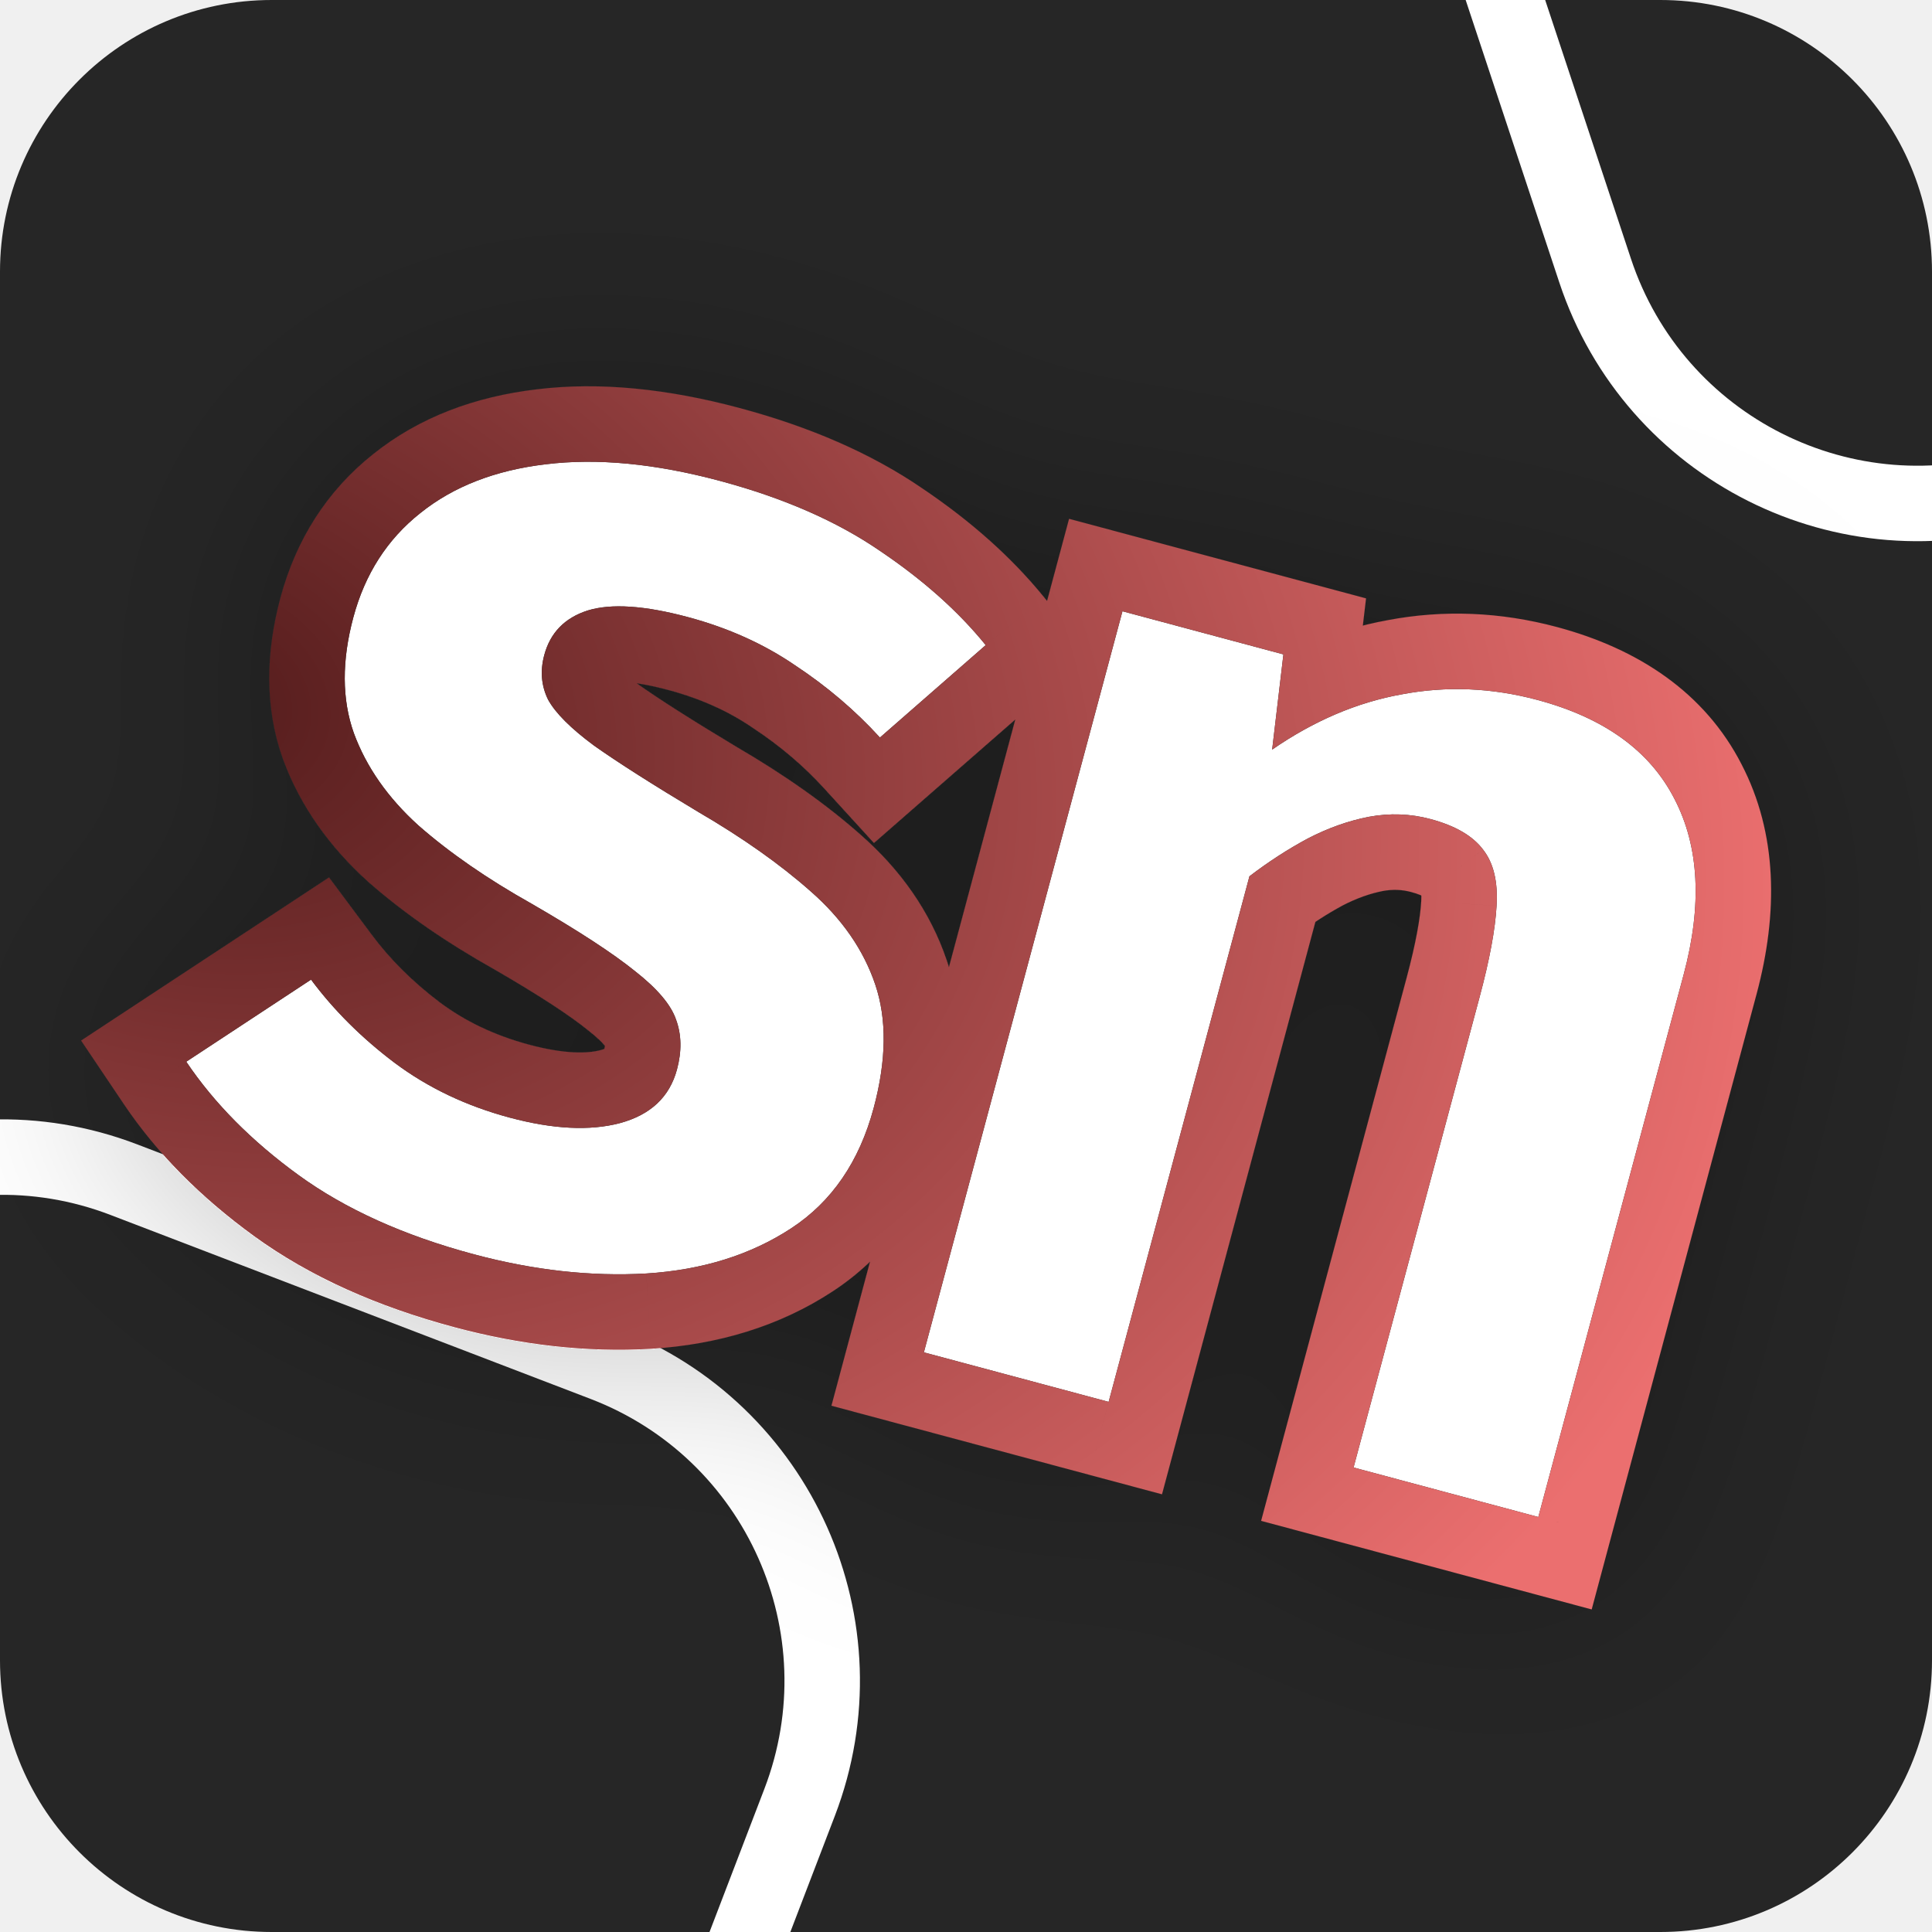
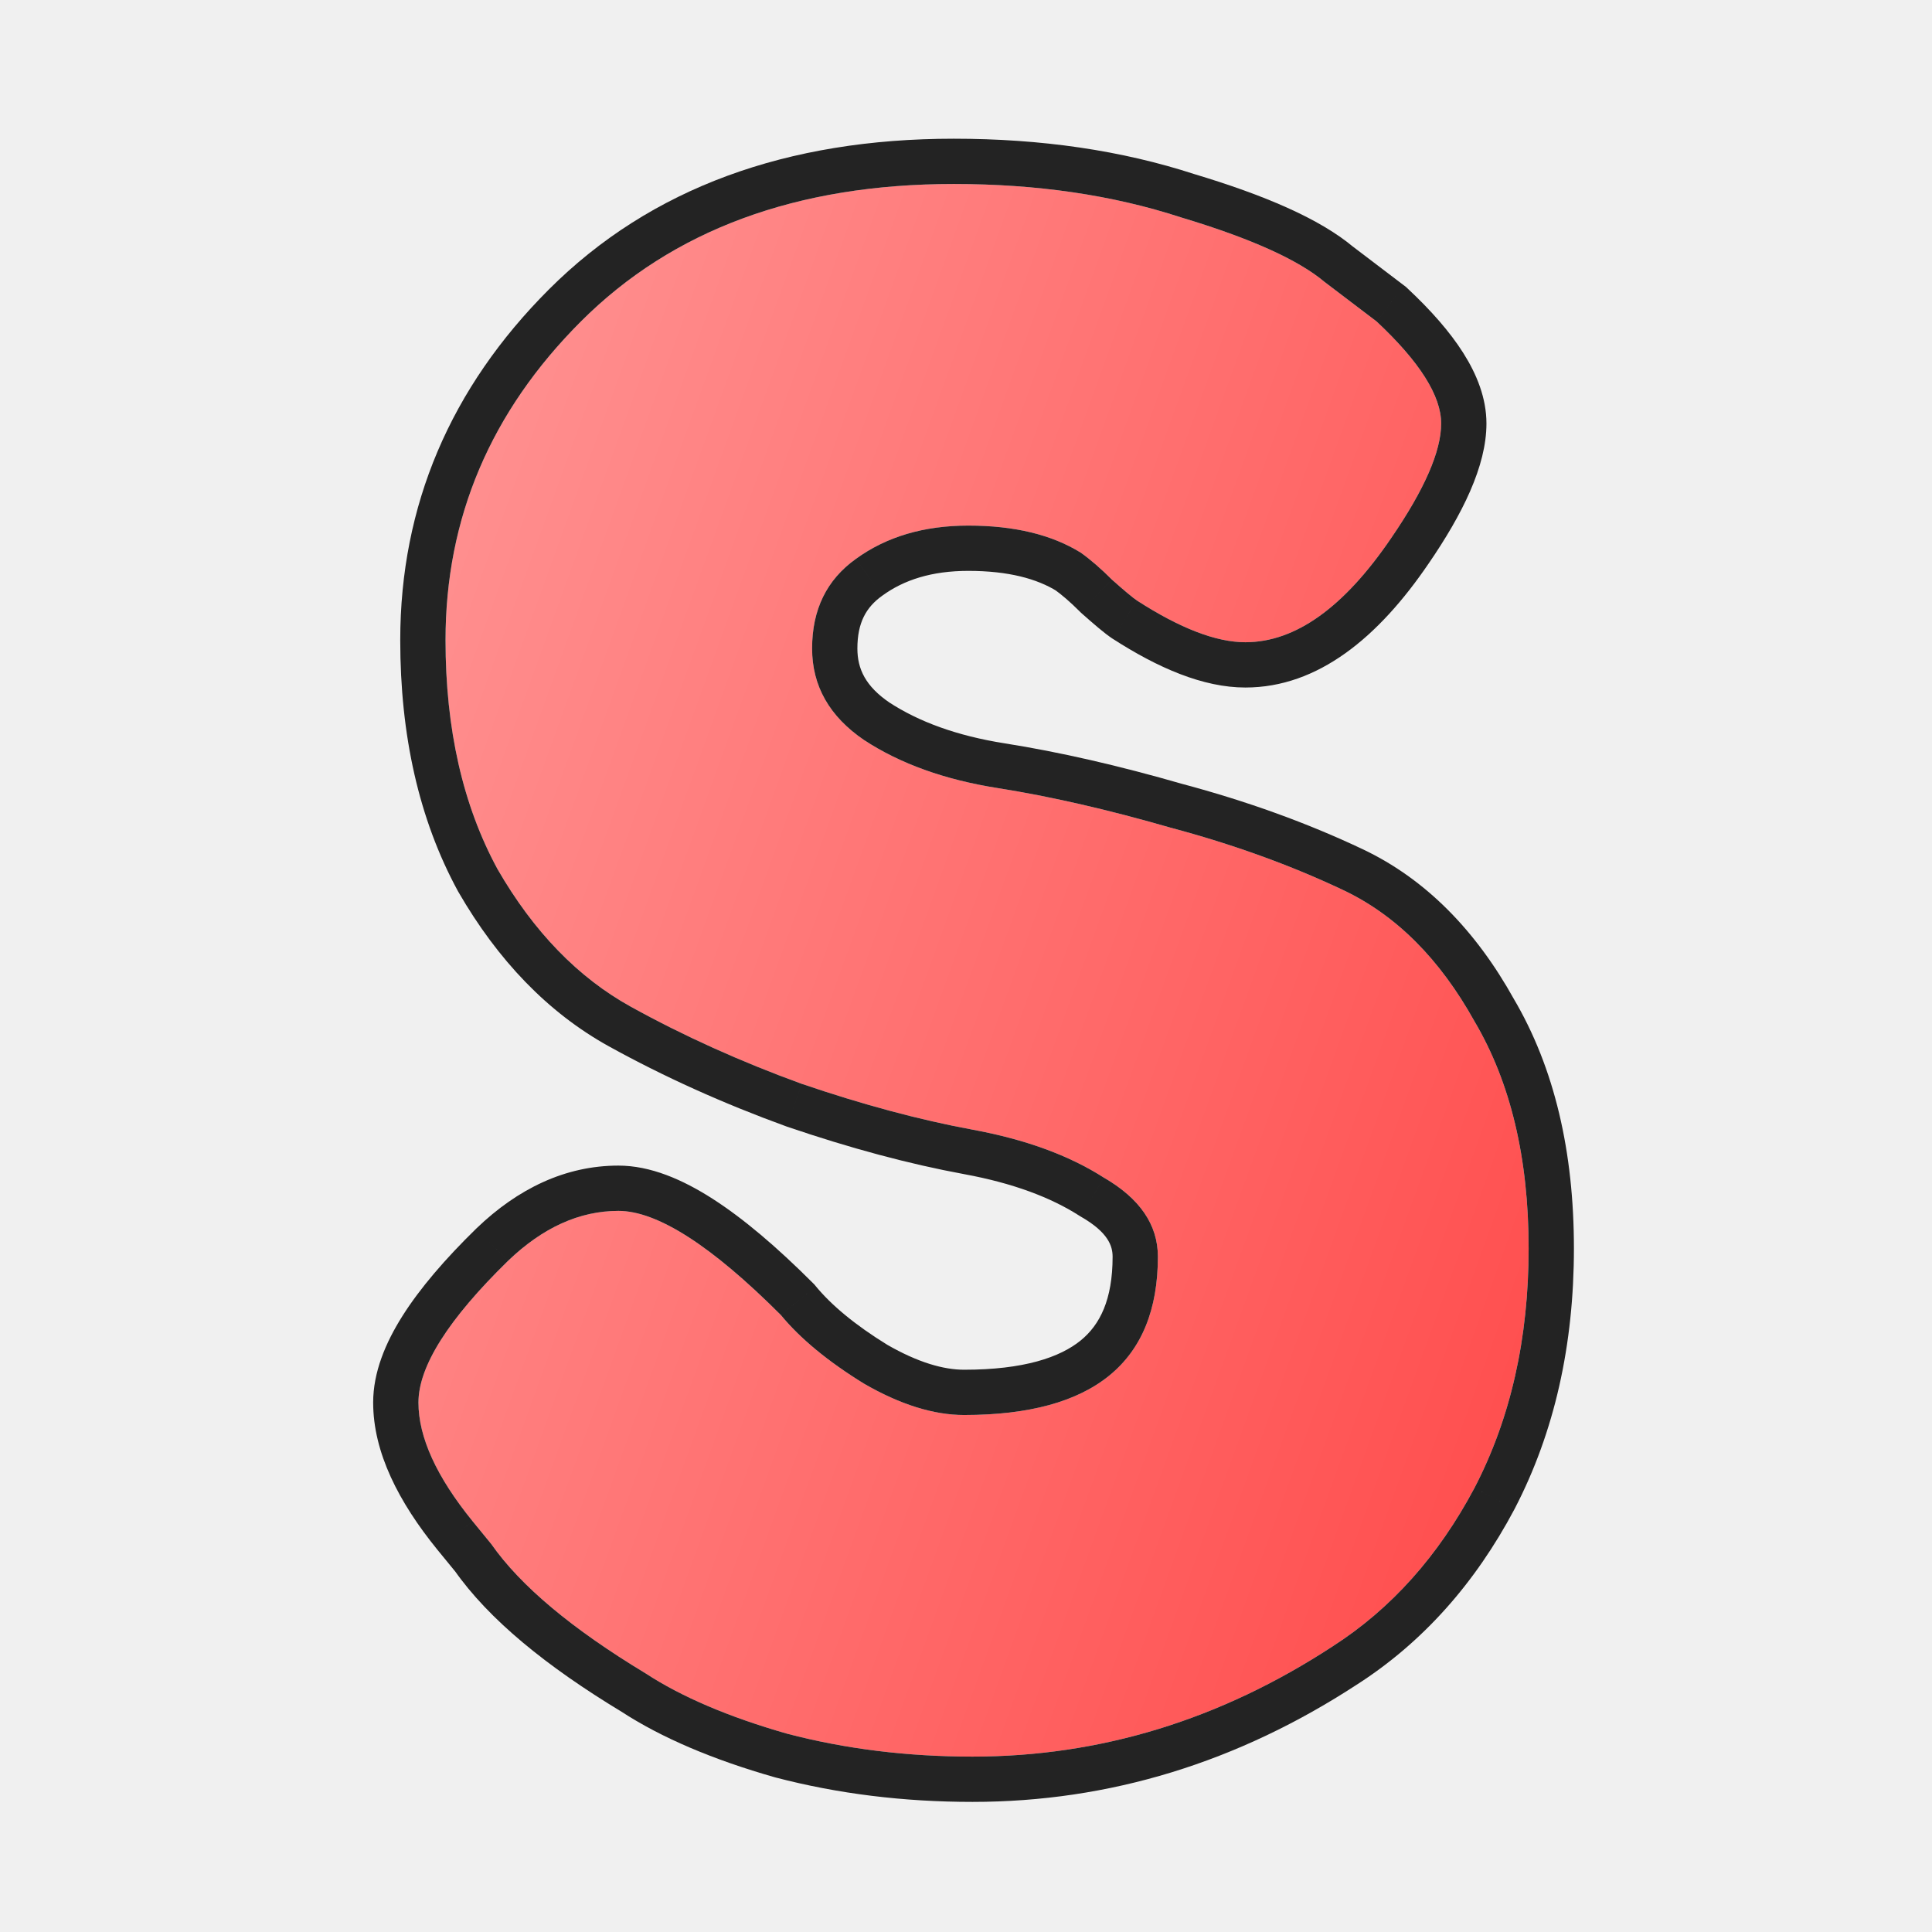
<svg xmlns="http://www.w3.org/2000/svg" width="128" height="128" viewBox="0 0 128 128" fill="none">
-   <g clip-path="url(#clip0_937_2)">
-     <rect width="128" height="128" rx="18" fill="#262626" />
-     <path d="M8.206 78.156L40.019 90.347C51.622 94.793 57.424 107.804 52.978 119.408L38.828 156.332C34.381 167.936 21.37 173.737 9.766 169.291L-22.046 157.1C-33.649 152.654 -39.451 139.642 -35.005 128.039L-20.855 91.115C-16.409 79.511 -3.397 73.709 8.206 78.156Z" stroke="white" stroke-width="5" />
-     <path d="M107.517 -48.041L139.854 -58.761C151.65 -62.671 164.381 -56.278 168.291 -44.483L180.734 -6.949C184.644 4.846 178.251 17.578 166.456 21.488L134.118 32.207C122.323 36.117 109.592 29.725 105.682 17.93L93.239 -19.604C89.329 -31.399 95.722 -44.131 107.517 -48.041Z" stroke="white" stroke-width="5" />
-     <g filter="url(#filter0_d_937_2)">
-       <mask id="path-4-outside-1_937_2" maskUnits="userSpaceOnUse" x="1.55" y="18.073" width="121.143" height="90.738" fill="black">
-         <rect fill="white" x="1.55" y="18.073" width="121.143" height="90.738" />
-         <path d="M33.761 74.043C36.636 74.814 39.071 74.936 41.067 74.411C43.102 73.863 44.364 72.677 44.853 70.853C45.176 69.648 45.156 68.549 44.792 67.557C44.459 66.573 43.553 65.503 42.075 64.344C40.604 63.155 38.32 61.665 35.222 59.875C32.285 58.226 29.783 56.496 27.718 54.684C25.692 52.849 24.267 50.81 23.443 48.569C22.65 46.335 22.639 43.781 23.409 40.907C24.179 38.032 25.658 35.728 27.845 33.995C30.04 32.231 32.814 31.153 36.166 30.759C39.557 30.342 43.401 30.71 47.698 31.861C51.901 32.987 55.431 34.529 58.285 36.487C61.148 38.413 63.488 40.498 65.306 42.741L58.298 48.864C56.66 47.067 54.785 45.471 52.673 44.077C50.602 42.66 48.236 41.596 45.578 40.884C42.704 40.114 40.49 39.968 38.937 40.446C37.415 40.933 36.456 41.918 36.058 43.402C35.776 44.453 35.861 45.436 36.311 46.352C36.801 47.245 37.82 48.263 39.369 49.407C40.956 50.528 43.249 51.987 46.246 53.784C49.198 55.503 51.691 57.264 53.725 59.068C55.791 60.88 57.212 62.934 57.988 65.229C58.764 67.524 58.73 70.248 57.885 73.401C56.933 76.956 55.111 79.615 52.419 81.378C49.727 83.141 46.527 84.139 42.821 84.372C39.153 84.582 35.342 84.157 31.385 83.097C26.749 81.854 22.878 80.105 19.772 77.848C16.666 75.591 14.189 73.089 12.341 70.341L20.607 64.903C22.117 66.931 23.961 68.767 26.138 70.41C28.346 72.062 30.887 73.273 33.761 74.043ZM61.209 89.597L74.366 40.497L85.029 43.355L84.283 49.664C87.047 47.755 89.909 46.534 92.868 46.002C95.834 45.438 98.832 45.562 101.862 46.374C106.282 47.558 109.307 49.744 110.938 52.931C112.577 56.086 112.779 59.967 111.545 64.573L101.917 100.505L89.677 97.225L98.025 66.068C98.688 63.596 99.064 61.576 99.152 60.01C99.249 58.412 98.951 57.173 98.26 56.292C97.577 55.38 96.416 54.705 94.778 54.266C93.449 53.909 92.087 53.859 90.693 54.115C89.331 54.38 87.976 54.861 86.629 55.561C85.313 56.268 84.03 57.1 82.779 58.057L73.45 92.877L61.209 89.597Z" />
-       </mask>
-       <path d="M33.761 74.043C36.636 74.814 39.071 74.936 41.067 74.411C43.102 73.863 44.364 72.677 44.853 70.853C45.176 69.648 45.156 68.549 44.792 67.557C44.459 66.573 43.553 65.503 42.075 64.344C40.604 63.155 38.32 61.665 35.222 59.875C32.285 58.226 29.783 56.496 27.718 54.684C25.692 52.849 24.267 50.81 23.443 48.569C22.65 46.335 22.639 43.781 23.409 40.907C24.179 38.032 25.658 35.728 27.845 33.995C30.04 32.231 32.814 31.153 36.166 30.759C39.557 30.342 43.401 30.71 47.698 31.861C51.901 32.987 55.431 34.529 58.285 36.487C61.148 38.413 63.488 40.498 65.306 42.741L58.298 48.864C56.66 47.067 54.785 45.471 52.673 44.077C50.602 42.66 48.236 41.596 45.578 40.884C42.704 40.114 40.49 39.968 38.937 40.446C37.415 40.933 36.456 41.918 36.058 43.402C35.776 44.453 35.861 45.436 36.311 46.352C36.801 47.245 37.82 48.263 39.369 49.407C40.956 50.528 43.249 51.987 46.246 53.784C49.198 55.503 51.691 57.264 53.725 59.068C55.791 60.88 57.212 62.934 57.988 65.229C58.764 67.524 58.73 70.248 57.885 73.401C56.933 76.956 55.111 79.615 52.419 81.378C49.727 83.141 46.527 84.139 42.821 84.372C39.153 84.582 35.342 84.157 31.385 83.097C26.749 81.854 22.878 80.105 19.772 77.848C16.666 75.591 14.189 73.089 12.341 70.341L20.607 64.903C22.117 66.931 23.961 68.767 26.138 70.41C28.346 72.062 30.887 73.273 33.761 74.043ZM61.209 89.597L74.366 40.497L85.029 43.355L84.283 49.664C87.047 47.755 89.909 46.534 92.868 46.002C95.834 45.438 98.832 45.562 101.862 46.374C106.282 47.558 109.307 49.744 110.938 52.931C112.577 56.086 112.779 59.967 111.545 64.573L101.917 100.505L89.677 97.225L98.025 66.068C98.688 63.596 99.064 61.576 99.152 60.01C99.249 58.412 98.951 57.173 98.26 56.292C97.577 55.38 96.416 54.705 94.778 54.266C93.449 53.909 92.087 53.859 90.693 54.115C89.331 54.38 87.976 54.861 86.629 55.561C85.313 56.268 84.03 57.1 82.779 58.057L73.45 92.877L61.209 89.597Z" fill="white" />
-       <path d="M41.067 74.411L42.34 79.246L42.353 79.242L42.367 79.239L41.067 74.411ZM44.792 67.557L40.056 69.159L40.076 69.219L40.097 69.278L44.792 67.557ZM42.075 64.344L38.931 68.232L38.961 68.257L38.992 68.281L42.075 64.344ZM35.222 59.875L37.724 55.546L37.697 55.53L37.669 55.514L35.222 59.875ZM27.718 54.684L24.362 58.389L24.391 58.416L24.42 58.442L27.718 54.684ZM23.443 48.569L18.731 50.242L18.74 50.268L18.75 50.294L23.443 48.569ZM27.845 33.995L30.95 37.914L30.963 37.904L30.977 37.893L27.845 33.995ZM36.166 30.759L36.749 35.725L36.762 35.723L36.775 35.721L36.166 30.759ZM58.285 36.487L55.458 40.61L55.475 40.623L55.494 40.635L58.285 36.487ZM65.306 42.741L68.596 46.506L72.224 43.336L69.19 39.593L65.306 42.741ZM58.298 48.864L54.603 52.233L57.902 55.85L61.588 52.629L58.298 48.864ZM52.673 44.077L49.852 48.205L49.885 48.227L49.919 48.25L52.673 44.077ZM38.937 40.446L37.465 35.668L37.44 35.676L37.414 35.684L38.937 40.446ZM36.311 46.352L31.824 48.558L31.873 48.658L31.927 48.755L36.311 46.352ZM39.369 49.407L36.398 53.429L36.441 53.461L36.485 53.492L39.369 49.407ZM46.246 53.784L43.675 58.072L43.703 58.089L43.73 58.105L46.246 53.784ZM53.725 59.068L50.408 62.809L50.418 62.818L50.428 62.826L53.725 59.068ZM57.988 65.229L62.724 63.627L62.724 63.627L57.988 65.229ZM52.419 81.378L49.679 77.195L49.679 77.195L52.419 81.378ZM42.821 84.372L43.106 89.364L43.12 89.363L43.134 89.362L42.821 84.372ZM19.772 77.848L16.833 81.893L16.833 81.893L19.772 77.848ZM12.341 70.341L9.593 66.164L5.374 68.94L8.192 73.131L12.341 70.341ZM20.607 64.903L24.617 61.916L21.799 58.133L17.858 60.726L20.607 64.903ZM26.138 70.41L23.125 74.401L23.134 74.407L23.142 74.414L26.138 70.41ZM32.467 78.873C35.834 79.775 39.211 80.069 42.34 79.246L39.794 69.575C38.931 69.802 37.438 69.852 35.055 69.214L32.467 78.873ZM42.367 79.239C45.883 78.292 48.671 75.923 49.682 72.147L40.023 69.559C40.006 69.624 39.998 69.624 40.019 69.587C40.042 69.548 40.077 69.503 40.116 69.467C40.153 69.432 40.164 69.432 40.121 69.455C40.075 69.479 39.965 69.529 39.767 69.583L42.367 79.239ZM49.682 72.147C50.222 70.132 50.265 67.961 49.486 65.836L40.097 69.278C40.08 69.231 40.08 69.202 40.081 69.218C40.081 69.241 40.08 69.348 40.023 69.559L49.682 72.147ZM49.528 65.955C48.72 63.566 46.867 61.747 45.158 60.408L38.992 68.281C39.547 68.716 39.872 69.04 40.045 69.245C40.226 69.459 40.148 69.431 40.056 69.159L49.528 65.955ZM45.219 60.457C43.44 59.019 40.887 57.374 37.724 55.546L32.72 64.203C35.754 65.957 37.768 67.292 38.931 68.232L45.219 60.457ZM37.669 55.514C34.97 54 32.768 52.463 31.016 50.925L24.42 58.442C26.798 60.528 29.599 62.453 32.775 64.235L37.669 55.514ZM31.074 50.977C29.56 49.606 28.643 48.223 28.136 46.844L18.75 50.294C19.891 53.397 21.824 56.091 24.362 58.389L31.074 50.977ZM28.155 46.896C27.778 45.835 27.663 44.348 28.238 42.201L18.579 39.613C17.614 43.214 17.522 46.835 18.731 50.242L28.155 46.896ZM28.238 42.201C28.75 40.29 29.662 38.934 30.95 37.914L24.739 30.076C21.653 32.522 19.608 35.774 18.579 39.613L28.238 42.201ZM30.977 37.893C32.306 36.825 34.143 36.031 36.749 35.725L35.583 25.793C31.484 26.274 27.775 27.638 24.713 30.098L30.977 37.893ZM36.775 35.721C39.369 35.403 42.549 35.658 46.404 36.691L48.992 27.031C44.253 25.762 39.746 25.282 35.557 25.796L36.775 35.721ZM46.404 36.691C50.195 37.706 53.173 39.044 55.458 40.61L61.113 32.363C57.688 30.015 53.608 28.268 48.992 27.031L46.404 36.691ZM55.494 40.635C58.022 42.337 59.97 44.099 61.421 45.889L69.19 39.593C67.006 36.898 64.274 34.49 61.077 32.339L55.494 40.635ZM62.016 38.976L55.008 45.099L61.588 52.629L68.596 46.506L62.016 38.976ZM61.993 45.495C60.065 43.38 57.871 41.517 55.428 39.904L49.919 48.25C51.698 49.425 53.255 50.753 54.603 52.233L61.993 45.495ZM55.495 39.949C52.915 38.185 50.023 36.898 46.872 36.054L44.284 45.713C46.45 46.294 48.288 47.136 49.852 48.205L55.495 39.949ZM46.872 36.054C43.736 35.214 40.393 34.766 37.465 35.668L40.41 45.224C40.587 45.17 41.671 45.013 44.284 45.713L46.872 36.054ZM37.414 35.684C34.35 36.663 32.087 38.902 31.229 42.108L40.888 44.696C40.892 44.678 40.884 44.717 40.843 44.791C40.801 44.867 40.739 44.955 40.658 45.039C40.48 45.221 40.353 45.243 40.46 45.209L37.414 35.684ZM31.229 42.108C30.656 44.244 30.802 46.48 31.824 48.558L40.798 44.145C40.837 44.225 40.879 44.352 40.892 44.5C40.904 44.643 40.882 44.718 40.888 44.696L31.229 42.108ZM31.927 48.755C32.952 50.626 34.695 52.171 36.398 53.429L42.339 45.385C41.703 44.915 41.264 44.535 40.977 44.249C40.676 43.948 40.64 43.846 40.696 43.949L31.927 48.755ZM36.485 53.492C38.224 54.72 40.641 56.253 43.675 58.072L48.817 49.496C45.857 47.721 43.689 46.337 42.252 45.323L36.485 53.492ZM43.73 58.105C46.465 59.698 48.674 61.272 50.408 62.809L57.043 55.327C54.708 53.256 51.93 51.308 48.762 49.463L43.73 58.105ZM50.428 62.826C51.922 64.138 52.793 65.476 53.252 66.832L62.724 63.627C61.63 60.392 59.659 57.623 57.023 55.31L50.428 62.826ZM53.252 66.832C53.619 67.918 53.732 69.585 53.056 72.107L62.715 74.695C63.729 70.912 63.91 67.131 62.724 63.627L53.252 66.832ZM53.056 72.107C52.373 74.657 51.196 76.202 49.679 77.195L55.158 85.561C59.026 83.028 61.493 79.255 62.715 74.695L53.056 72.107ZM49.679 77.195C47.817 78.415 45.484 79.195 42.508 79.382L43.134 89.362C47.571 89.084 51.636 87.868 55.158 85.561L49.679 77.195ZM42.535 79.38C39.457 79.556 36.18 79.205 32.679 78.267L30.091 87.926C34.503 89.109 38.85 89.608 43.106 89.364L42.535 79.38ZM32.679 78.267C28.492 77.145 25.214 75.622 22.711 73.803L16.833 81.893C20.541 84.588 25.005 86.564 30.091 87.926L32.679 78.267ZM22.711 73.803C20.005 71.837 17.964 69.743 16.491 67.551L8.192 73.131C10.414 76.436 13.327 79.346 16.833 81.893L22.711 73.803ZM15.09 74.518L23.355 69.08L17.858 60.726L9.593 66.164L15.09 74.518ZM16.597 67.89C18.412 70.327 20.599 72.494 23.125 74.401L29.15 66.42C27.322 65.04 25.823 63.536 24.617 61.916L16.597 67.89ZM23.142 74.414C25.899 76.476 29.027 77.951 32.467 78.873L35.055 69.214C32.746 68.595 30.792 67.648 29.133 66.407L23.142 74.414ZM61.209 89.597L56.38 88.303L55.086 93.133L59.915 94.427L61.209 89.597ZM74.366 40.497L75.66 35.668L70.83 34.374L69.536 39.203L74.366 40.497ZM85.029 43.355L89.995 43.942L90.503 39.645L86.323 38.525L85.029 43.355ZM84.283 49.664L79.317 49.077L78.017 60.07L87.125 53.779L84.283 49.664ZM92.868 46.002L93.753 50.922L93.777 50.918L93.8 50.914L92.868 46.002ZM110.938 52.931L106.487 55.209L106.494 55.222L106.501 55.235L110.938 52.931ZM101.917 100.505L100.623 105.335L105.453 106.629L106.747 101.799L101.917 100.505ZM89.677 97.225L84.847 95.931L83.553 100.761L88.383 102.055L89.677 97.225ZM99.152 60.01L94.161 59.707L94.161 59.717L94.16 59.728L99.152 60.01ZM98.26 56.292L94.258 59.29L94.292 59.335L94.327 59.379L98.26 56.292ZM90.693 54.115L89.79 49.198L89.766 49.202L89.742 49.207L90.693 54.115ZM86.629 55.561L84.325 51.123L84.293 51.14L84.261 51.157L86.629 55.561ZM82.779 58.057L79.74 54.087L78.39 55.121L77.95 56.763L82.779 58.057ZM73.45 92.877L72.155 97.707L76.985 99.001L78.279 94.171L73.45 92.877ZM66.039 90.891L79.195 41.791L69.536 39.203L56.38 88.303L66.039 90.891ZM73.072 45.327L83.735 48.184L86.323 38.525L75.66 35.668L73.072 45.327ZM80.064 42.767L79.317 49.077L89.248 50.252L89.995 43.942L80.064 42.767ZM87.125 53.779C89.371 52.226 91.575 51.314 93.753 50.922L91.982 41.081C88.243 41.754 84.723 43.283 81.441 45.551L87.125 53.779ZM93.8 50.914C95.999 50.496 98.236 50.579 100.567 51.204L103.156 41.544C99.429 40.546 95.669 40.38 91.935 41.089L93.8 50.914ZM100.567 51.204C104.027 52.131 105.669 53.611 106.487 55.209L115.389 50.653C112.945 45.877 108.536 42.986 103.156 41.544L100.567 51.204ZM106.501 55.235C107.391 56.95 107.739 59.461 106.716 63.279L116.375 65.867C117.82 60.473 117.762 55.222 115.375 50.626L106.501 55.235ZM106.716 63.279L97.088 99.211L106.747 101.799L116.375 65.867L106.716 63.279ZM103.211 95.675L90.971 92.396L88.383 102.055L100.623 105.335L103.211 95.675ZM94.507 98.519L102.855 67.362L93.196 64.774L84.847 95.931L94.507 98.519ZM102.855 67.362C103.558 64.738 104.028 62.346 104.144 60.291L94.16 59.728C94.099 60.806 93.818 62.453 93.196 64.774L102.855 67.362ZM104.143 60.312C104.282 58.011 103.909 55.39 102.193 53.205L94.327 59.379C94.254 59.286 94.204 59.199 94.173 59.133C94.143 59.069 94.137 59.036 94.14 59.049C94.148 59.083 94.187 59.282 94.161 59.707L104.143 60.312ZM102.261 53.294C100.648 51.14 98.285 50.029 96.072 49.436L93.484 59.095C93.982 59.229 94.249 59.357 94.362 59.423C94.465 59.483 94.384 59.457 94.258 59.29L102.261 53.294ZM96.072 49.436C94.004 48.882 91.891 48.812 89.79 49.198L91.597 59.033C92.283 58.907 92.893 58.937 93.484 59.095L96.072 49.436ZM89.742 49.207C87.866 49.57 86.058 50.223 84.325 51.123L88.933 59.998C89.893 59.5 90.795 59.189 91.645 59.024L89.742 49.207ZM84.261 51.157C82.698 51.997 81.191 52.977 79.74 54.087L85.819 62.028C86.868 61.224 87.928 60.539 88.996 59.965L84.261 51.157ZM77.95 56.763L68.62 91.583L78.279 94.171L87.609 59.352L77.95 56.763ZM74.744 88.047L62.503 84.768L59.915 94.427L72.155 97.707L74.744 88.047Z" fill="url(#paint0_radial_937_2)" mask="url(#path-4-outside-1_937_2)" />
-     </g>
-   </g>
+   <mask id="path-2-outside-1_953_2" maskUnits="userSpaceOnUse" x="24" y="9" width="81" height="111" fill="black">
+     <rect fill="white" x="24" y="9" width="81" height="111" />
+     <path d="M31.311 100.786C28.919 97.842 27.723 95.22 27.723 92.92C27.723 90.528 29.701 87.4 33.657 83.536C35.956 81.328 38.395 80.224 40.971 80.224C43.547 80.224 47.135 82.524 51.734 87.124C53.023 88.688 54.862 90.206 57.255 91.678C59.647 93.058 61.855 93.748 63.879 93.748C72.434 93.748 76.713 90.252 76.713 83.26C76.713 81.144 75.516 79.396 73.124 78.016C70.825 76.544 67.927 75.486 64.43 74.842C60.934 74.198 57.163 73.186 53.114 71.806C49.066 70.334 45.294 68.632 41.798 66.7C38.303 64.768 35.358 61.732 32.967 57.592C30.666 53.36 29.517 48.3 29.517 42.412C29.517 34.316 32.507 27.278 38.486 21.298C44.559 15.226 52.792 12.19 63.188 12.19C68.709 12.19 73.722 12.926 78.231 14.398C82.831 15.778 86.004 17.204 87.752 18.676L91.203 21.298C94.055 23.966 95.481 26.22 95.481 28.06C95.481 29.9 94.376 32.43 92.168 35.65C89.04 40.25 85.82 42.55 82.508 42.55C80.576 42.55 78.184 41.63 75.332 39.79C75.056 39.606 74.504 39.146 73.677 38.41C72.941 37.674 72.251 37.076 71.606 36.616C69.674 35.42 67.191 34.822 64.154 34.822C61.211 34.822 58.727 35.558 56.703 37.03C54.77 38.41 53.804 40.388 53.804 42.964C53.804 45.448 54.955 47.472 57.255 49.036C59.647 50.6 62.59 51.658 66.087 52.21C69.582 52.762 73.4 53.636 77.54 54.832C81.68 55.936 85.499 57.316 88.995 58.972C92.49 60.628 95.388 63.526 97.689 67.666C100.08 71.714 101.276 76.728 101.276 82.708C101.276 88.688 100.08 93.978 97.689 98.578C95.296 103.086 92.168 106.582 88.305 109.066C80.853 113.942 72.894 116.38 64.43 116.38C60.106 116.38 56.013 115.874 52.148 114.862C48.285 113.758 45.157 112.424 42.764 110.86C37.889 107.916 34.484 105.064 32.553 102.304L31.311 100.786Z" />
+   </mask>
+   <path d="M31.311 100.786C28.919 97.842 27.723 95.22 27.723 92.92C27.723 90.528 29.701 87.4 33.657 83.536C35.956 81.328 38.395 80.224 40.971 80.224C43.547 80.224 47.135 82.524 51.734 87.124C53.023 88.688 54.862 90.206 57.255 91.678C59.647 93.058 61.855 93.748 63.879 93.748C72.434 93.748 76.713 90.252 76.713 83.26C76.713 81.144 75.516 79.396 73.124 78.016C70.825 76.544 67.927 75.486 64.43 74.842C60.934 74.198 57.163 73.186 53.114 71.806C49.066 70.334 45.294 68.632 41.798 66.7C38.303 64.768 35.358 61.732 32.967 57.592C30.666 53.36 29.517 48.3 29.517 42.412C29.517 34.316 32.507 27.278 38.486 21.298C44.559 15.226 52.792 12.19 63.188 12.19C68.709 12.19 73.722 12.926 78.231 14.398C82.831 15.778 86.004 17.204 87.752 18.676L91.203 21.298C94.055 23.966 95.481 26.22 95.481 28.06C95.481 29.9 94.376 32.43 92.168 35.65C89.04 40.25 85.82 42.55 82.508 42.55C80.576 42.55 78.184 41.63 75.332 39.79C75.056 39.606 74.504 39.146 73.677 38.41C72.941 37.674 72.251 37.076 71.606 36.616C69.674 35.42 67.191 34.822 64.154 34.822C61.211 34.822 58.727 35.558 56.703 37.03C54.77 38.41 53.804 40.388 53.804 42.964C53.804 45.448 54.955 47.472 57.255 49.036C59.647 50.6 62.59 51.658 66.087 52.21C69.582 52.762 73.4 53.636 77.54 54.832C81.68 55.936 85.499 57.316 88.995 58.972C92.49 60.628 95.388 63.526 97.689 67.666C100.08 71.714 101.276 76.728 101.276 82.708C101.276 88.688 100.08 93.978 97.689 98.578C95.296 103.086 92.168 106.582 88.305 109.066C80.853 113.942 72.894 116.38 64.43 116.38C60.106 116.38 56.013 115.874 52.148 114.862C48.285 113.758 45.157 112.424 42.764 110.86C37.889 107.916 34.484 105.064 32.553 102.304L31.311 100.786Z" fill="url(#paint0_linear_953_2)" />
+   <path d="M31.311 100.786L28.982 102.678L28.989 102.686L31.311 100.786ZM33.657 83.536L31.579 81.372L31.57 81.381L31.56 81.39L33.657 83.536ZM51.734 87.124L54.05 85.217L53.958 85.105L53.856 85.003L51.734 87.124ZM57.255 91.678L55.682 94.233L55.718 94.255L55.755 94.277L57.255 91.678ZM73.124 78.016L71.507 80.543L71.566 80.58L71.625 80.615L73.124 78.016ZM64.43 74.842L63.887 77.792L63.887 77.792L64.43 74.842ZM53.114 71.806L52.089 74.625L52.118 74.636L52.146 74.645L53.114 71.806ZM32.967 57.592L30.331 59.025L30.349 59.059L30.369 59.093L32.967 57.592ZM38.486 21.298L40.608 23.419L40.608 23.419L38.486 21.298ZM78.231 14.398L77.299 17.25L77.334 17.261L77.368 17.271L78.231 14.398ZM87.752 18.676L85.82 20.971L85.877 21.019L85.937 21.064L87.752 18.676ZM91.203 21.298L93.252 19.107L93.14 19.002L93.018 18.91L91.203 21.298ZM92.168 35.65L89.694 33.953L89.688 33.963L92.168 35.65ZM75.332 39.79L73.668 42.286L73.687 42.299L73.706 42.311L75.332 39.79ZM73.677 38.41L71.555 40.531L71.618 40.594L71.683 40.652L73.677 38.41ZM71.606 36.616L73.35 34.175L73.27 34.117L73.186 34.065L71.606 36.616ZM56.703 37.03L58.446 39.471L58.457 39.464L58.467 39.456L56.703 37.03ZM57.255 49.036L55.568 51.517L55.59 51.532L55.613 51.547L57.255 49.036ZM66.087 52.21L65.619 55.173L65.619 55.173L66.087 52.21ZM77.54 54.832L76.708 57.714L76.738 57.723L76.767 57.731L77.54 54.832ZM88.995 58.972L87.71 61.683L87.71 61.683L88.995 58.972ZM97.689 67.666L95.066 69.123L95.085 69.158L95.106 69.192L97.689 67.666ZM97.689 98.578L100.339 99.984L100.344 99.973L100.35 99.962L97.689 98.578ZM88.305 109.066L86.682 106.542L86.672 106.549L86.662 106.556L88.305 109.066ZM52.148 114.862L51.324 117.747L51.356 117.756L51.388 117.764L52.148 114.862ZM42.764 110.86L44.406 108.349L44.361 108.32L44.315 108.292L42.764 110.86ZM32.553 102.304L35.01 100.584L34.946 100.491L34.874 100.404L32.553 102.304ZM33.639 98.894C31.421 96.165 30.723 94.208 30.723 92.92H24.723C24.723 96.232 26.416 99.519 28.982 102.678L33.639 98.894ZM30.723 92.92C30.723 92.522 30.903 91.71 31.741 90.383C32.561 89.088 33.868 87.523 35.753 85.682L31.56 81.39C29.489 83.413 27.829 85.344 26.67 87.177C25.531 88.978 24.723 90.925 24.723 92.92H30.723ZM35.734 85.7C37.615 83.894 39.343 83.224 40.971 83.224V77.224C37.446 77.224 34.298 78.762 31.579 81.372L35.734 85.7ZM40.971 83.224C41.421 83.224 42.38 83.452 43.974 84.475C45.519 85.465 47.395 87.027 49.613 89.245L53.856 85.003C51.474 82.621 49.256 80.734 47.212 79.423C45.219 78.146 43.096 77.224 40.971 77.224V83.224ZM49.419 89.031C50.981 90.928 53.109 92.649 55.682 94.233L58.827 89.123C56.616 87.763 55.064 86.448 54.05 85.217L49.419 89.031ZM55.755 94.277C58.444 95.828 61.171 96.748 63.879 96.748V90.748C62.538 90.748 60.849 90.288 58.754 89.079L55.755 94.277ZM63.879 96.748C68.488 96.748 72.503 95.818 75.402 93.449C78.418 90.985 79.713 87.396 79.713 83.26H73.713C73.713 86.116 72.868 87.771 71.606 88.803C70.227 89.93 67.825 90.748 63.879 90.748V96.748ZM79.713 83.26C79.713 79.743 77.619 77.146 74.624 75.417L71.625 80.615C73.414 81.646 73.713 82.545 73.713 83.26H79.713ZM74.742 75.489C72.032 73.755 68.742 72.586 64.974 71.892L63.887 77.792C67.111 78.386 69.617 79.333 71.507 80.543L74.742 75.489ZM64.974 71.892C61.647 71.279 58.019 70.308 54.083 68.966L52.146 74.645C56.306 76.064 60.221 77.117 63.887 77.792L64.974 71.892ZM54.14 68.987C50.227 67.564 46.599 65.925 43.249 64.074L40.347 69.326C43.99 71.339 47.906 73.104 52.089 74.625L54.14 68.987ZM43.249 64.074C40.317 62.454 37.737 59.852 35.564 56.091L30.369 59.093C32.98 63.611 36.288 67.082 40.347 69.326L43.249 64.074ZM35.602 56.16C33.589 52.455 32.517 47.91 32.517 42.412H26.517C26.517 48.69 27.744 54.265 30.331 59.025L35.602 56.16ZM32.517 42.412C32.517 35.15 35.162 28.865 40.608 23.419L36.365 19.177C29.851 25.691 26.517 33.482 26.517 42.412H32.517ZM40.608 23.419C46.002 18.025 53.409 15.19 63.188 15.19V9.19C52.176 9.19 43.115 12.427 36.365 19.177L40.608 23.419ZM63.188 15.19C68.443 15.19 73.137 15.891 77.299 17.25L79.162 11.546C74.308 9.961 68.974 9.19 63.188 9.19V15.19ZM77.368 17.271C81.914 18.635 84.574 19.922 85.82 20.971L89.685 16.381C87.435 14.486 83.747 12.921 79.093 11.524L77.368 17.271ZM85.937 21.064L89.387 23.686L93.018 18.91L89.568 16.288L85.937 21.064ZM89.153 23.489C90.471 24.721 91.346 25.756 91.876 26.593C92.414 27.445 92.481 27.909 92.481 28.06H98.481C98.481 26.371 97.834 24.788 96.946 23.386C96.05 21.969 94.787 20.543 93.252 19.107L89.153 23.489ZM92.481 28.06C92.481 28.914 91.869 30.782 89.694 33.953L94.643 37.347C96.884 34.078 98.481 30.886 98.481 28.06H92.481ZM89.688 33.963C86.737 38.302 84.301 39.55 82.508 39.55V45.55C87.34 45.55 91.344 42.198 94.649 37.337L89.688 33.963ZM82.508 39.55C81.443 39.55 79.647 39.004 76.959 37.269L73.706 42.311C76.722 44.257 79.71 45.55 82.508 45.55V39.55ZM76.997 37.294C77.001 37.297 76.898 37.224 76.632 37.002C76.39 36.8 76.071 36.525 75.669 36.168L71.683 40.652C72.473 41.354 73.186 41.964 73.668 42.286L76.997 37.294ZM75.798 36.289C74.979 35.47 74.163 34.755 73.35 34.175L69.863 39.057C70.338 39.397 70.902 39.878 71.555 40.531L75.798 36.289ZM73.186 34.065C70.645 32.492 67.566 31.822 64.154 31.822V37.822C66.815 37.822 68.704 38.347 70.027 39.167L73.186 34.065ZM64.154 31.822C60.692 31.822 57.561 32.696 54.938 34.604L58.467 39.456C59.892 38.42 61.729 37.822 64.154 37.822V31.822ZM54.959 34.589C52.163 36.586 50.804 39.515 50.804 42.964H56.804C56.804 41.261 57.378 40.234 58.446 39.471L54.959 34.589ZM50.804 42.964C50.804 46.573 52.561 49.472 55.568 51.517L58.941 46.555C57.348 45.472 56.804 44.323 56.804 42.964H50.804ZM55.613 51.547C58.434 53.391 61.801 54.571 65.619 55.173L66.554 49.247C63.38 48.745 60.859 47.809 58.896 46.525L55.613 51.547ZM65.619 55.173C68.968 55.702 72.663 56.546 76.708 57.714L78.373 51.95C74.138 50.726 70.197 49.822 66.554 49.247L65.619 55.173ZM76.767 57.731C80.75 58.793 84.395 60.113 87.71 61.683L90.279 56.261C86.602 54.519 82.611 53.079 78.313 51.933L76.767 57.731ZM87.71 61.683C90.523 63.016 93.001 65.406 95.066 69.123L100.311 66.209C97.776 61.646 94.457 58.24 90.279 56.261L87.71 61.683ZM95.106 69.192C97.16 72.668 98.276 77.121 98.276 82.708H104.276C104.276 76.335 103.001 70.76 100.271 66.14L95.106 69.192ZM98.276 82.708C98.276 88.28 97.165 93.083 95.027 97.194L100.35 99.962C102.996 94.873 104.276 89.096 104.276 82.708H98.276ZM95.038 97.172C92.86 101.277 90.067 104.367 86.682 106.542L89.927 111.59C94.27 108.797 97.733 104.895 100.339 99.984L95.038 97.172ZM86.662 106.556C79.671 111.13 72.28 113.38 64.43 113.38V119.38C73.509 119.38 82.034 116.754 89.947 111.576L86.662 106.556ZM64.43 113.38C60.342 113.38 56.505 112.902 52.908 111.96L51.388 117.764C55.52 118.846 59.871 119.38 64.43 119.38V113.38ZM52.973 111.977C49.291 110.925 46.467 109.696 44.406 108.349L41.123 113.371C43.846 115.152 47.278 116.591 51.324 117.747L52.973 111.977ZM44.315 108.292C39.583 105.435 36.591 102.843 35.01 100.584L30.095 104.024C32.377 107.285 36.194 110.397 41.214 113.428L44.315 108.292ZM34.874 100.404L33.632 98.886L28.989 102.686L30.231 104.204L34.874 100.404Z" fill="#232323" mask="url(#path-2-outside-1_953_2)" />
  <defs>
-     <filter id="filter0_d_937_2" x="-3.572" y="11.6" width="133.018" height="104.296" filterUnits="userSpaceOnUse" color-interpolation-filters="sRGB">
-       <feFlood flood-opacity="0" result="BackgroundImageFix" />
-       <feColorMatrix in="SourceAlpha" type="matrix" values="0 0 0 0 0 0 0 0 0 0 0 0 0 0 0 0 0 0 127 0" result="hardAlpha" />
-       <feOffset />
-       <feGaussianBlur stdDeviation="7" />
-       <feComposite in2="hardAlpha" operator="out" />
-       <feColorMatrix type="matrix" values="0 0 0 0 0 0 0 0 0 0 0 0 0 0 0 0 0 0 0.25 0" />
-       <feBlend mode="normal" in2="BackgroundImageFix" result="effect1_dropShadow_937_2" />
-       <feBlend mode="normal" in="SourceGraphic" in2="effect1_dropShadow_937_2" result="shape" />
-     </filter>
-     <radialGradient id="paint0_radial_937_2" cx="0" cy="0" r="1" gradientUnits="userSpaceOnUse" gradientTransform="translate(11.9856 46.3805) rotate(15) scale(108.844 81.9866)">
-       <stop stop-color="#521B1B" />
-       <stop offset="1" stop-color="#EB6F6F" />
-     </radialGradient>
-     <clipPath id="clip0_937_2">
-       <rect width="128" height="128" rx="18" fill="white" />
-     </clipPath>
+     <linearGradient id="paint0_linear_953_2" x1="24" y1="10" x2="130.181" y2="48.437" gradientUnits="userSpaceOnUse">
+       <stop stop-color="#FF9999" />
+       <stop offset="1" stop-color="#FF4646" />
+     </linearGradient>
  </defs>
</svg>
